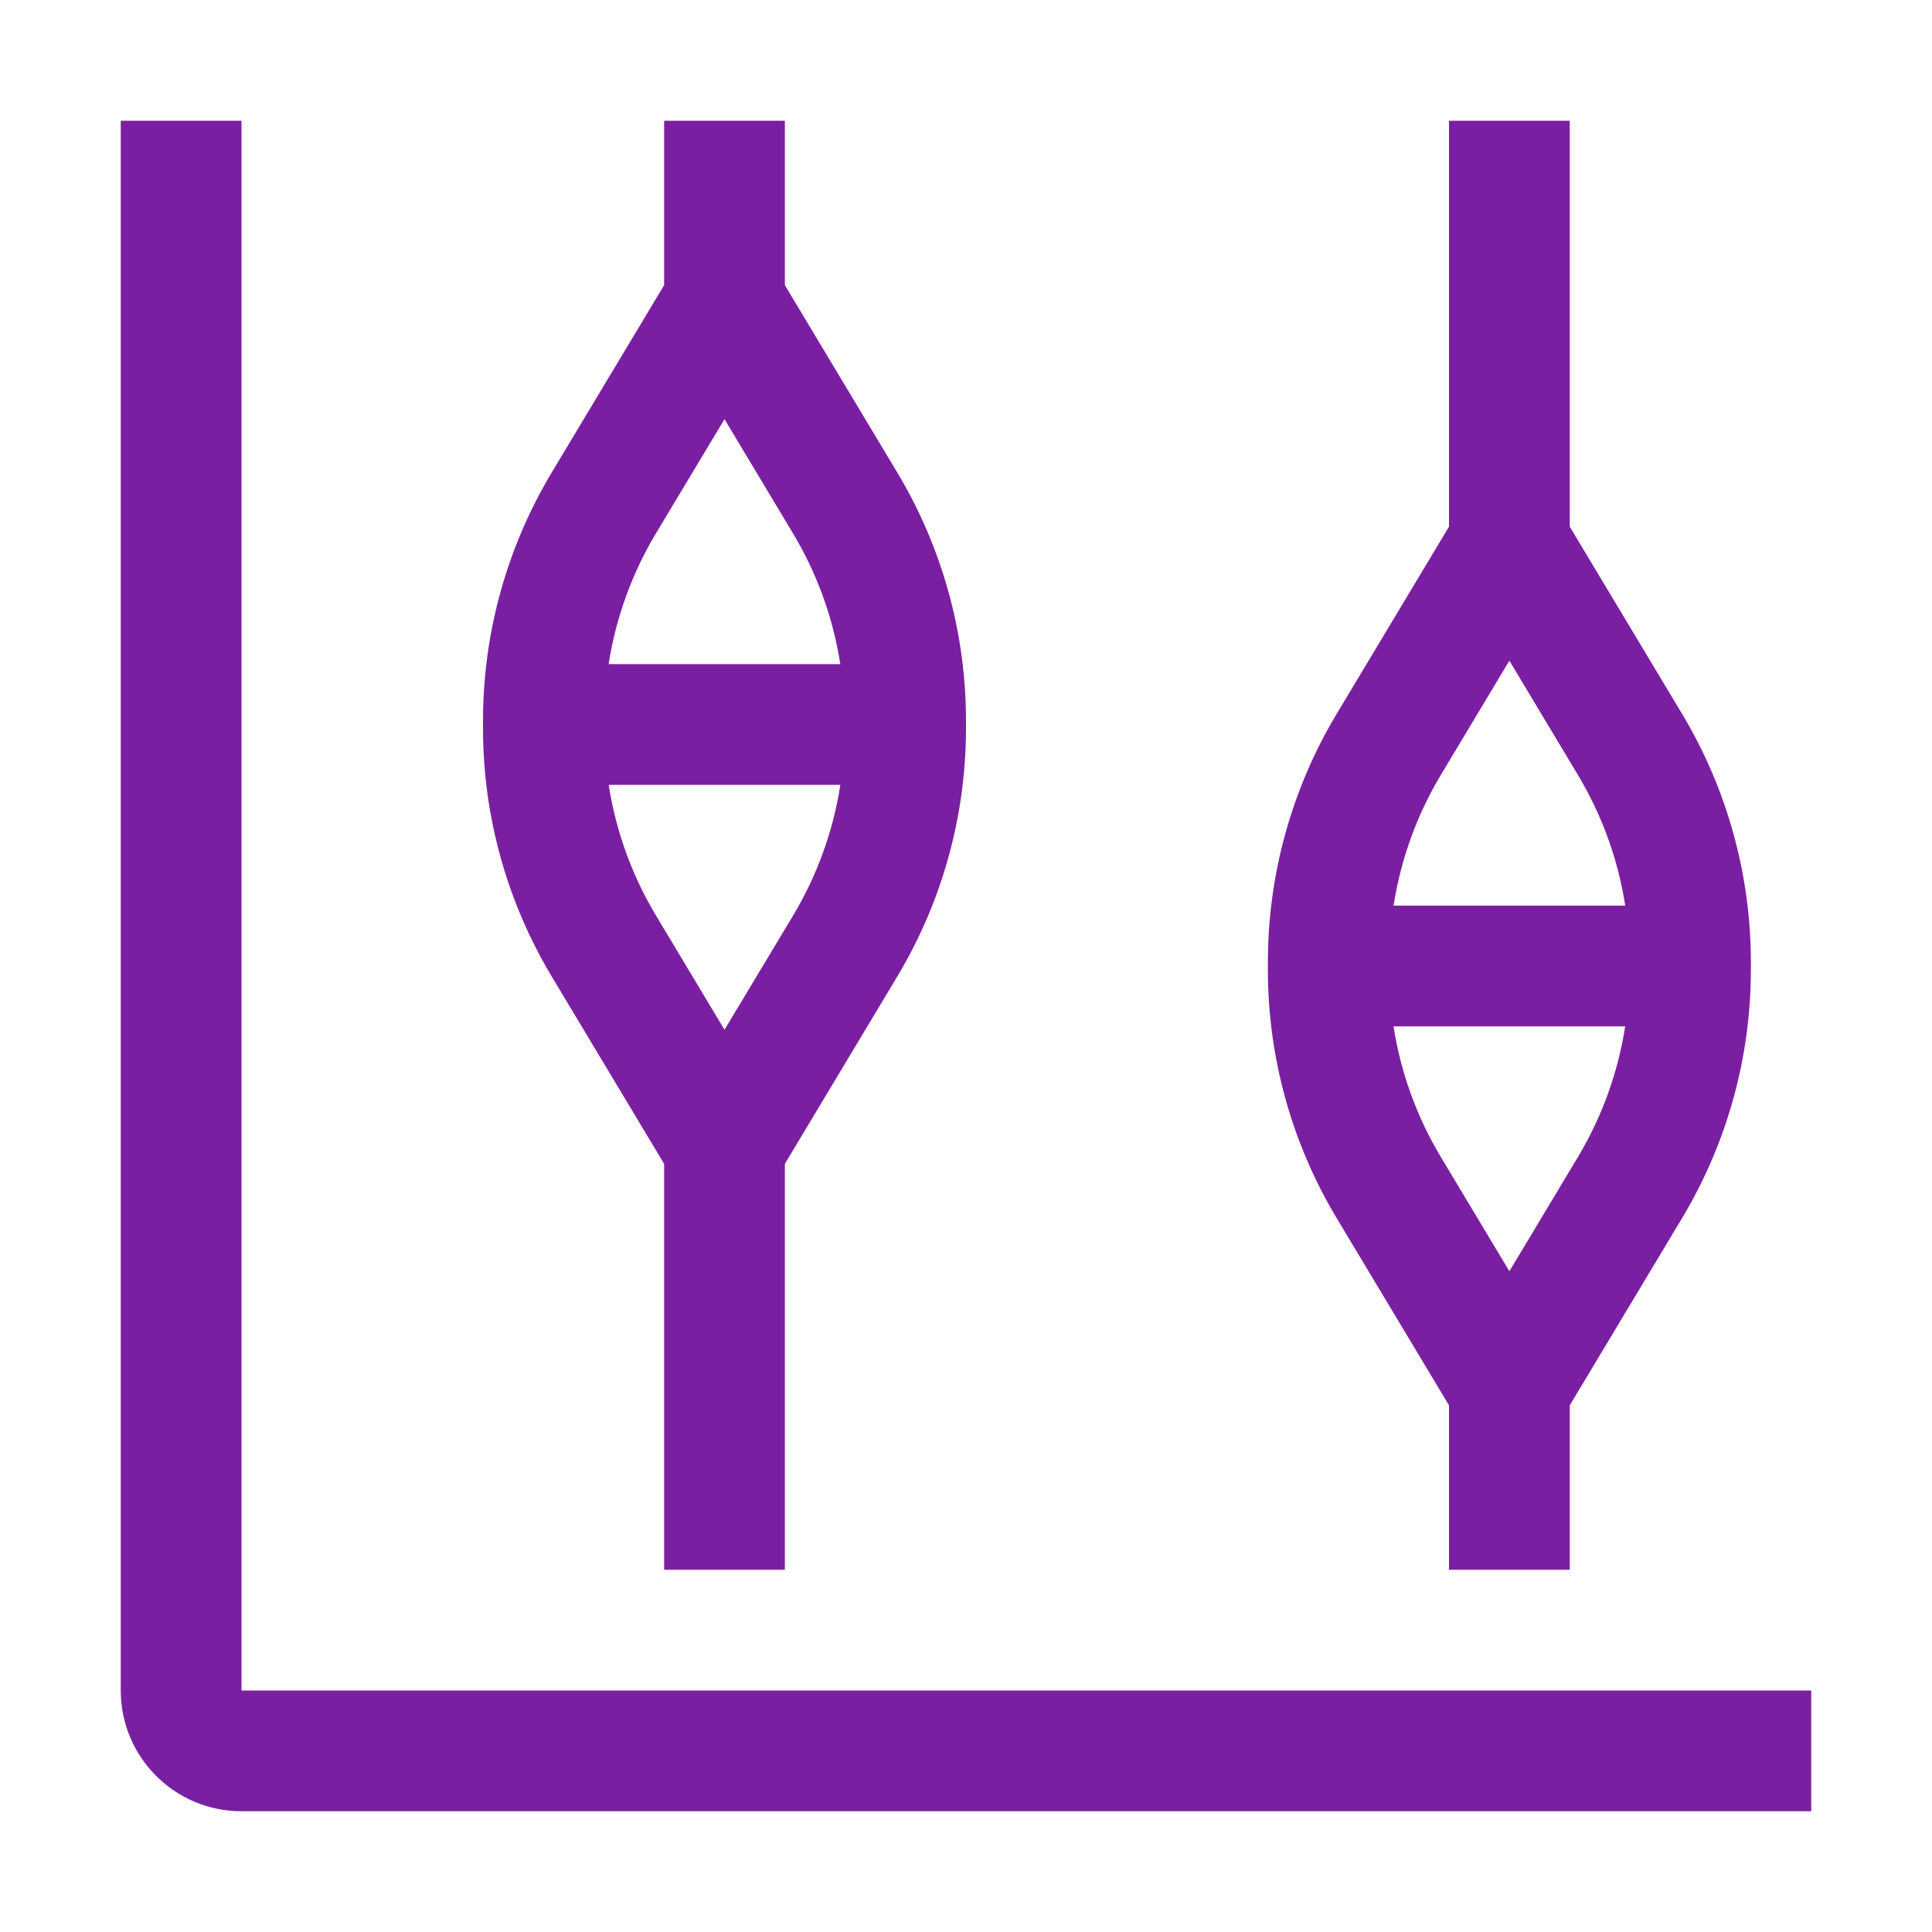
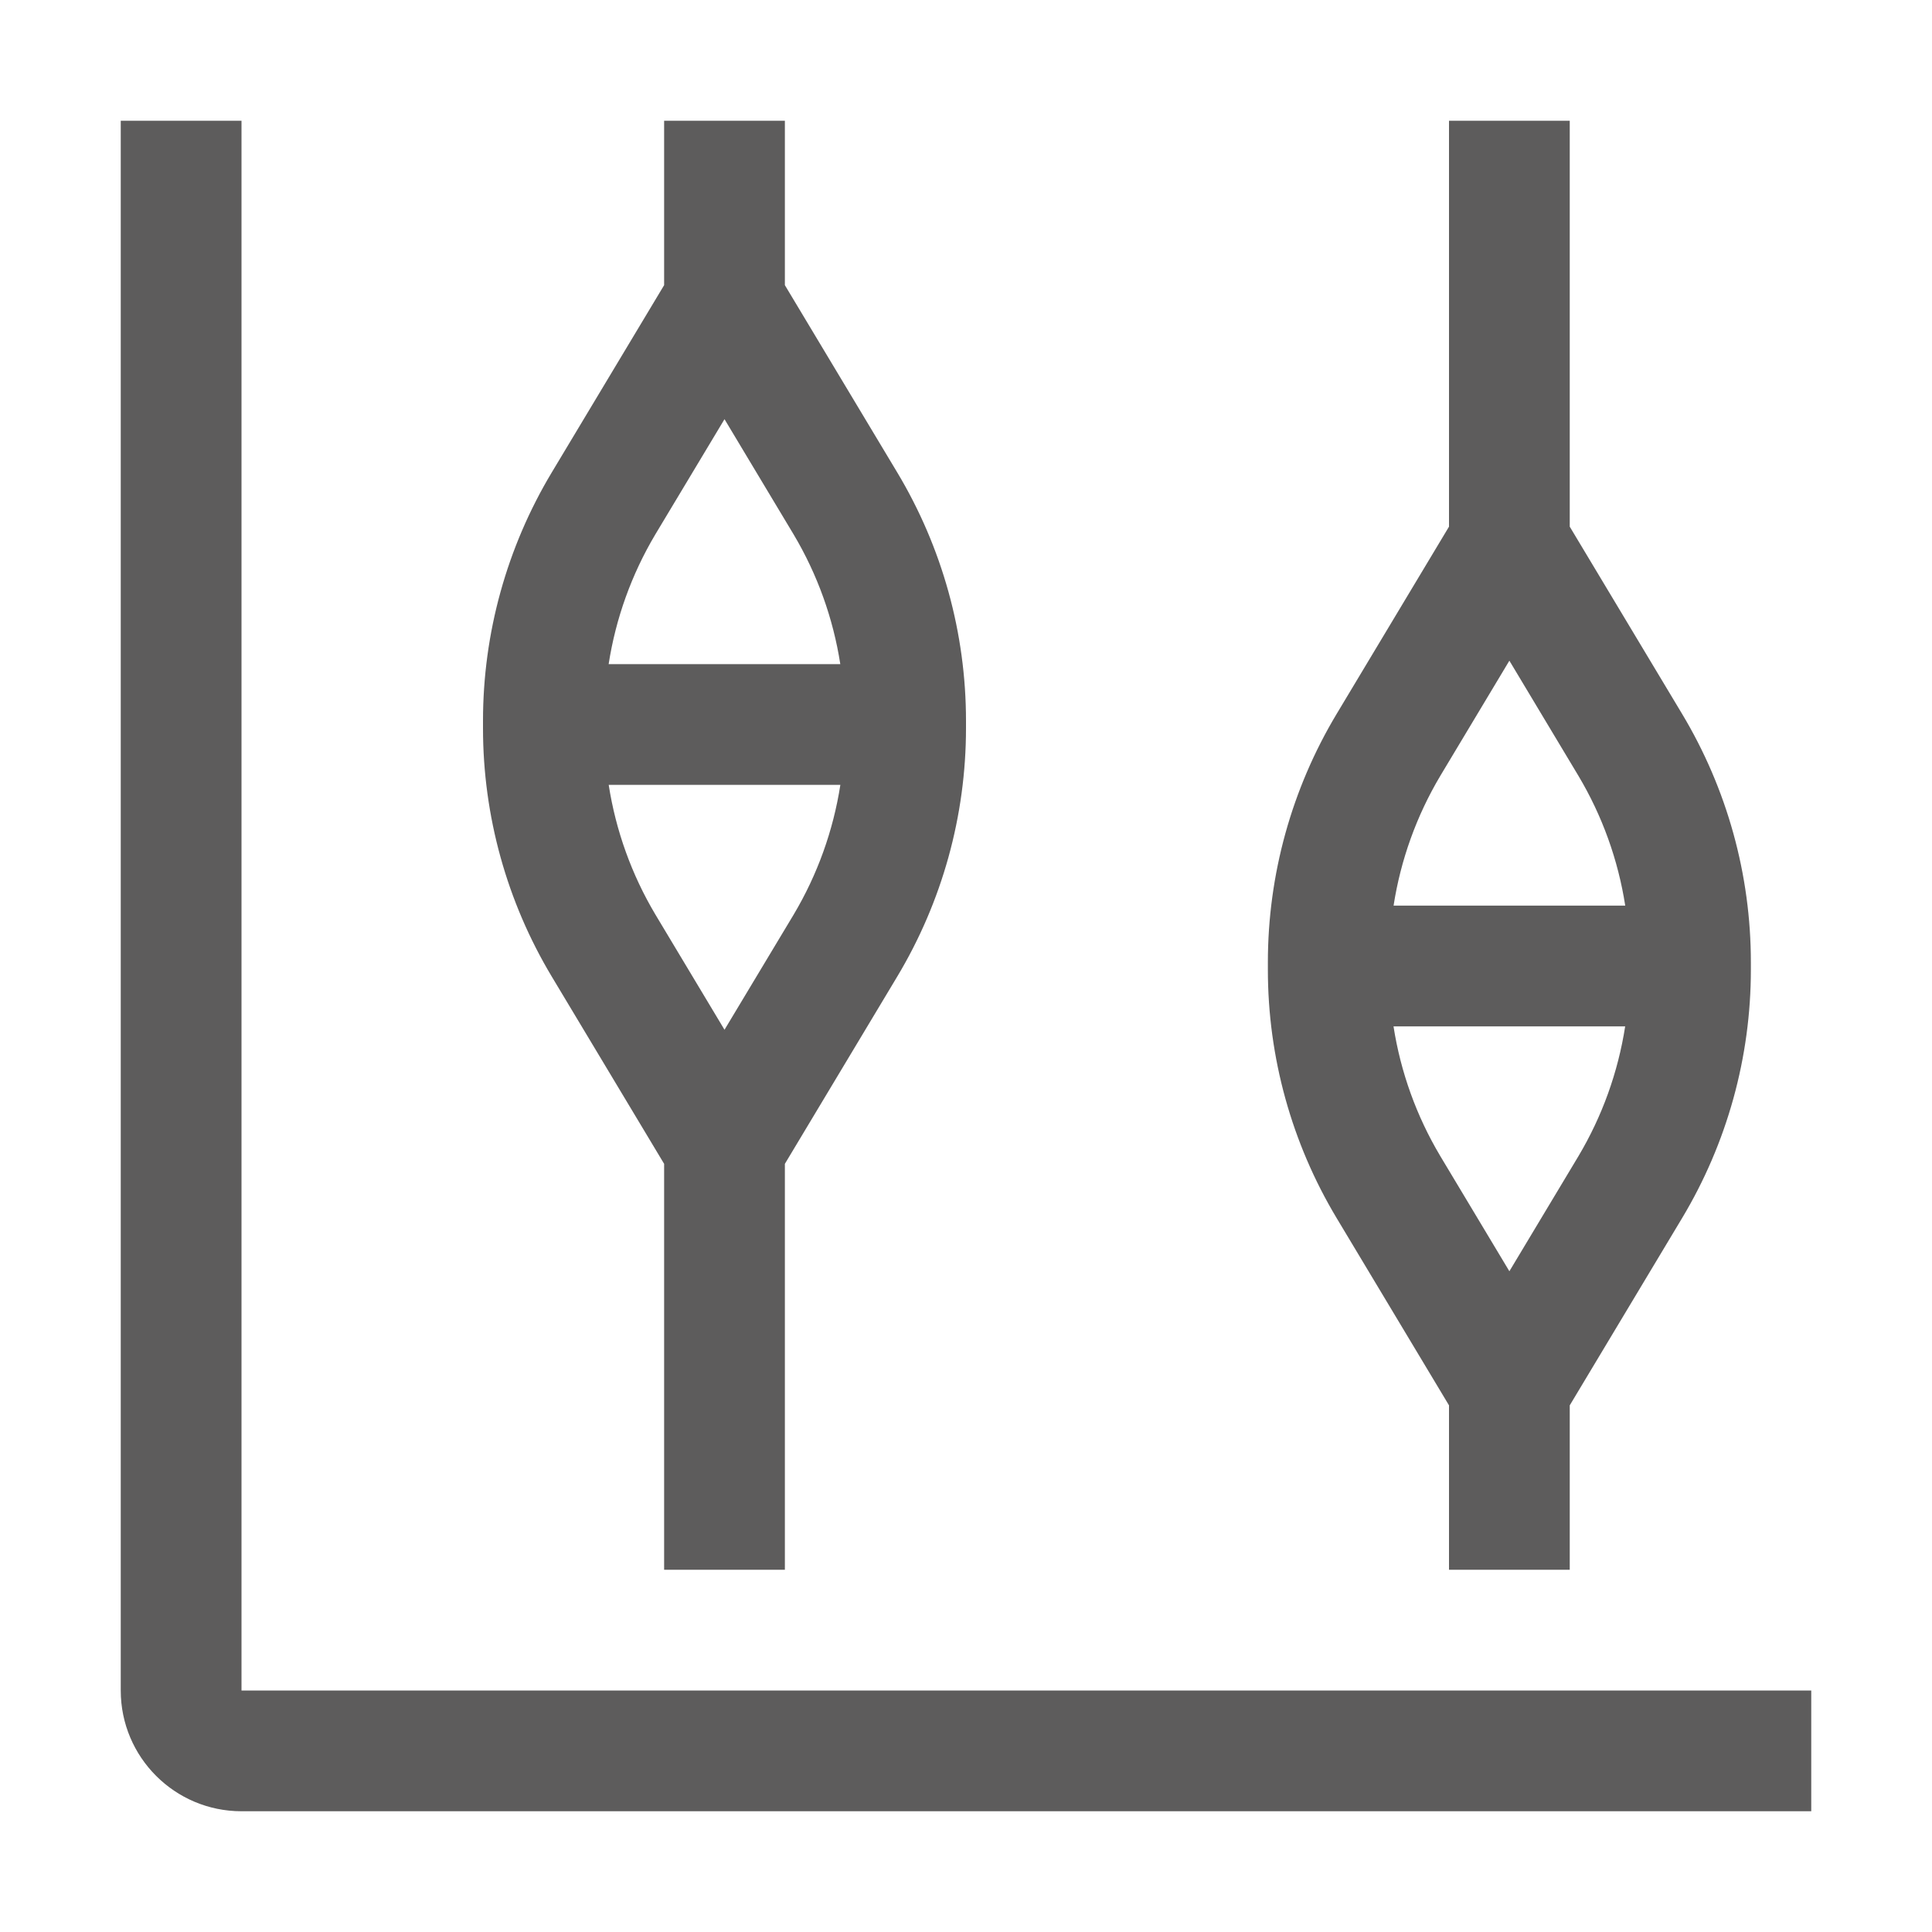
- <svg xmlns="http://www.w3.org/2000/svg" fill="#7b1fa2" width="64px" height="64px" viewBox="0 0 32 32" id="icon">
+ <svg xmlns="http://www.w3.org/2000/svg" fill="#5D5C5C" width="64px" height="64px" viewBox="0 0 32 32" id="icon">
  <g id="SVGRepo_bgCarrier" stroke-width="0" />
  <g id="SVGRepo_tracerCarrier" stroke-linecap="round" stroke-linejoin="round" />
  <g id="SVGRepo_iconCarrier">
    <defs>
      <style> .cls-1 { fill: none; } </style>
    </defs>
    <path d="M30,30H4a2,2,0,0,1-2-2V2H4V28H30Z" />
    <path d="M14.86,7.823,13,4.723V2H11V4.723l-1.86,3.1A7.999,7.999,0,0,0,8,11.939v.122a7.996,7.996,0,0,0,1.14,4.116l1.86,3.1V26h2V19.277l1.86-3.1A7.999,7.999,0,0,0,16,12.061v-.122A7.996,7.996,0,0,0,14.86,7.823ZM12,6.943l1.145,1.909A6.003,6.003,0,0,1,13.918,11h-3.837a6.009,6.009,0,0,1,.773-2.148Zm0,10.113-1.145-1.909A6.003,6.003,0,0,1,10.082,13h3.837a6.009,6.009,0,0,1-.773,2.148Z" />
    <path d="M27.86,11.823,26,8.723V2H24V8.723l-1.86,3.1A7.999,7.999,0,0,0,21,15.939v.122a7.996,7.996,0,0,0,1.14,4.116l1.86,3.1V26h2V23.277l1.86-3.1A7.999,7.999,0,0,0,29,16.061v-.122A7.996,7.996,0,0,0,27.86,11.823Zm-2.86-.88,1.145,1.909A6.003,6.003,0,0,1,26.919,15h-3.837a6.009,6.009,0,0,1,.773-2.148Zm0,10.113-1.145-1.909A6.003,6.003,0,0,1,23.081,17h3.837a6.009,6.009,0,0,1-.773,2.148Z" />
    <rect id="_Transparent_Rectangle_" data-name="&lt;Transparent Rectangle&gt;" class="cls-1" width="32" height="32" />
  </g>
</svg>
